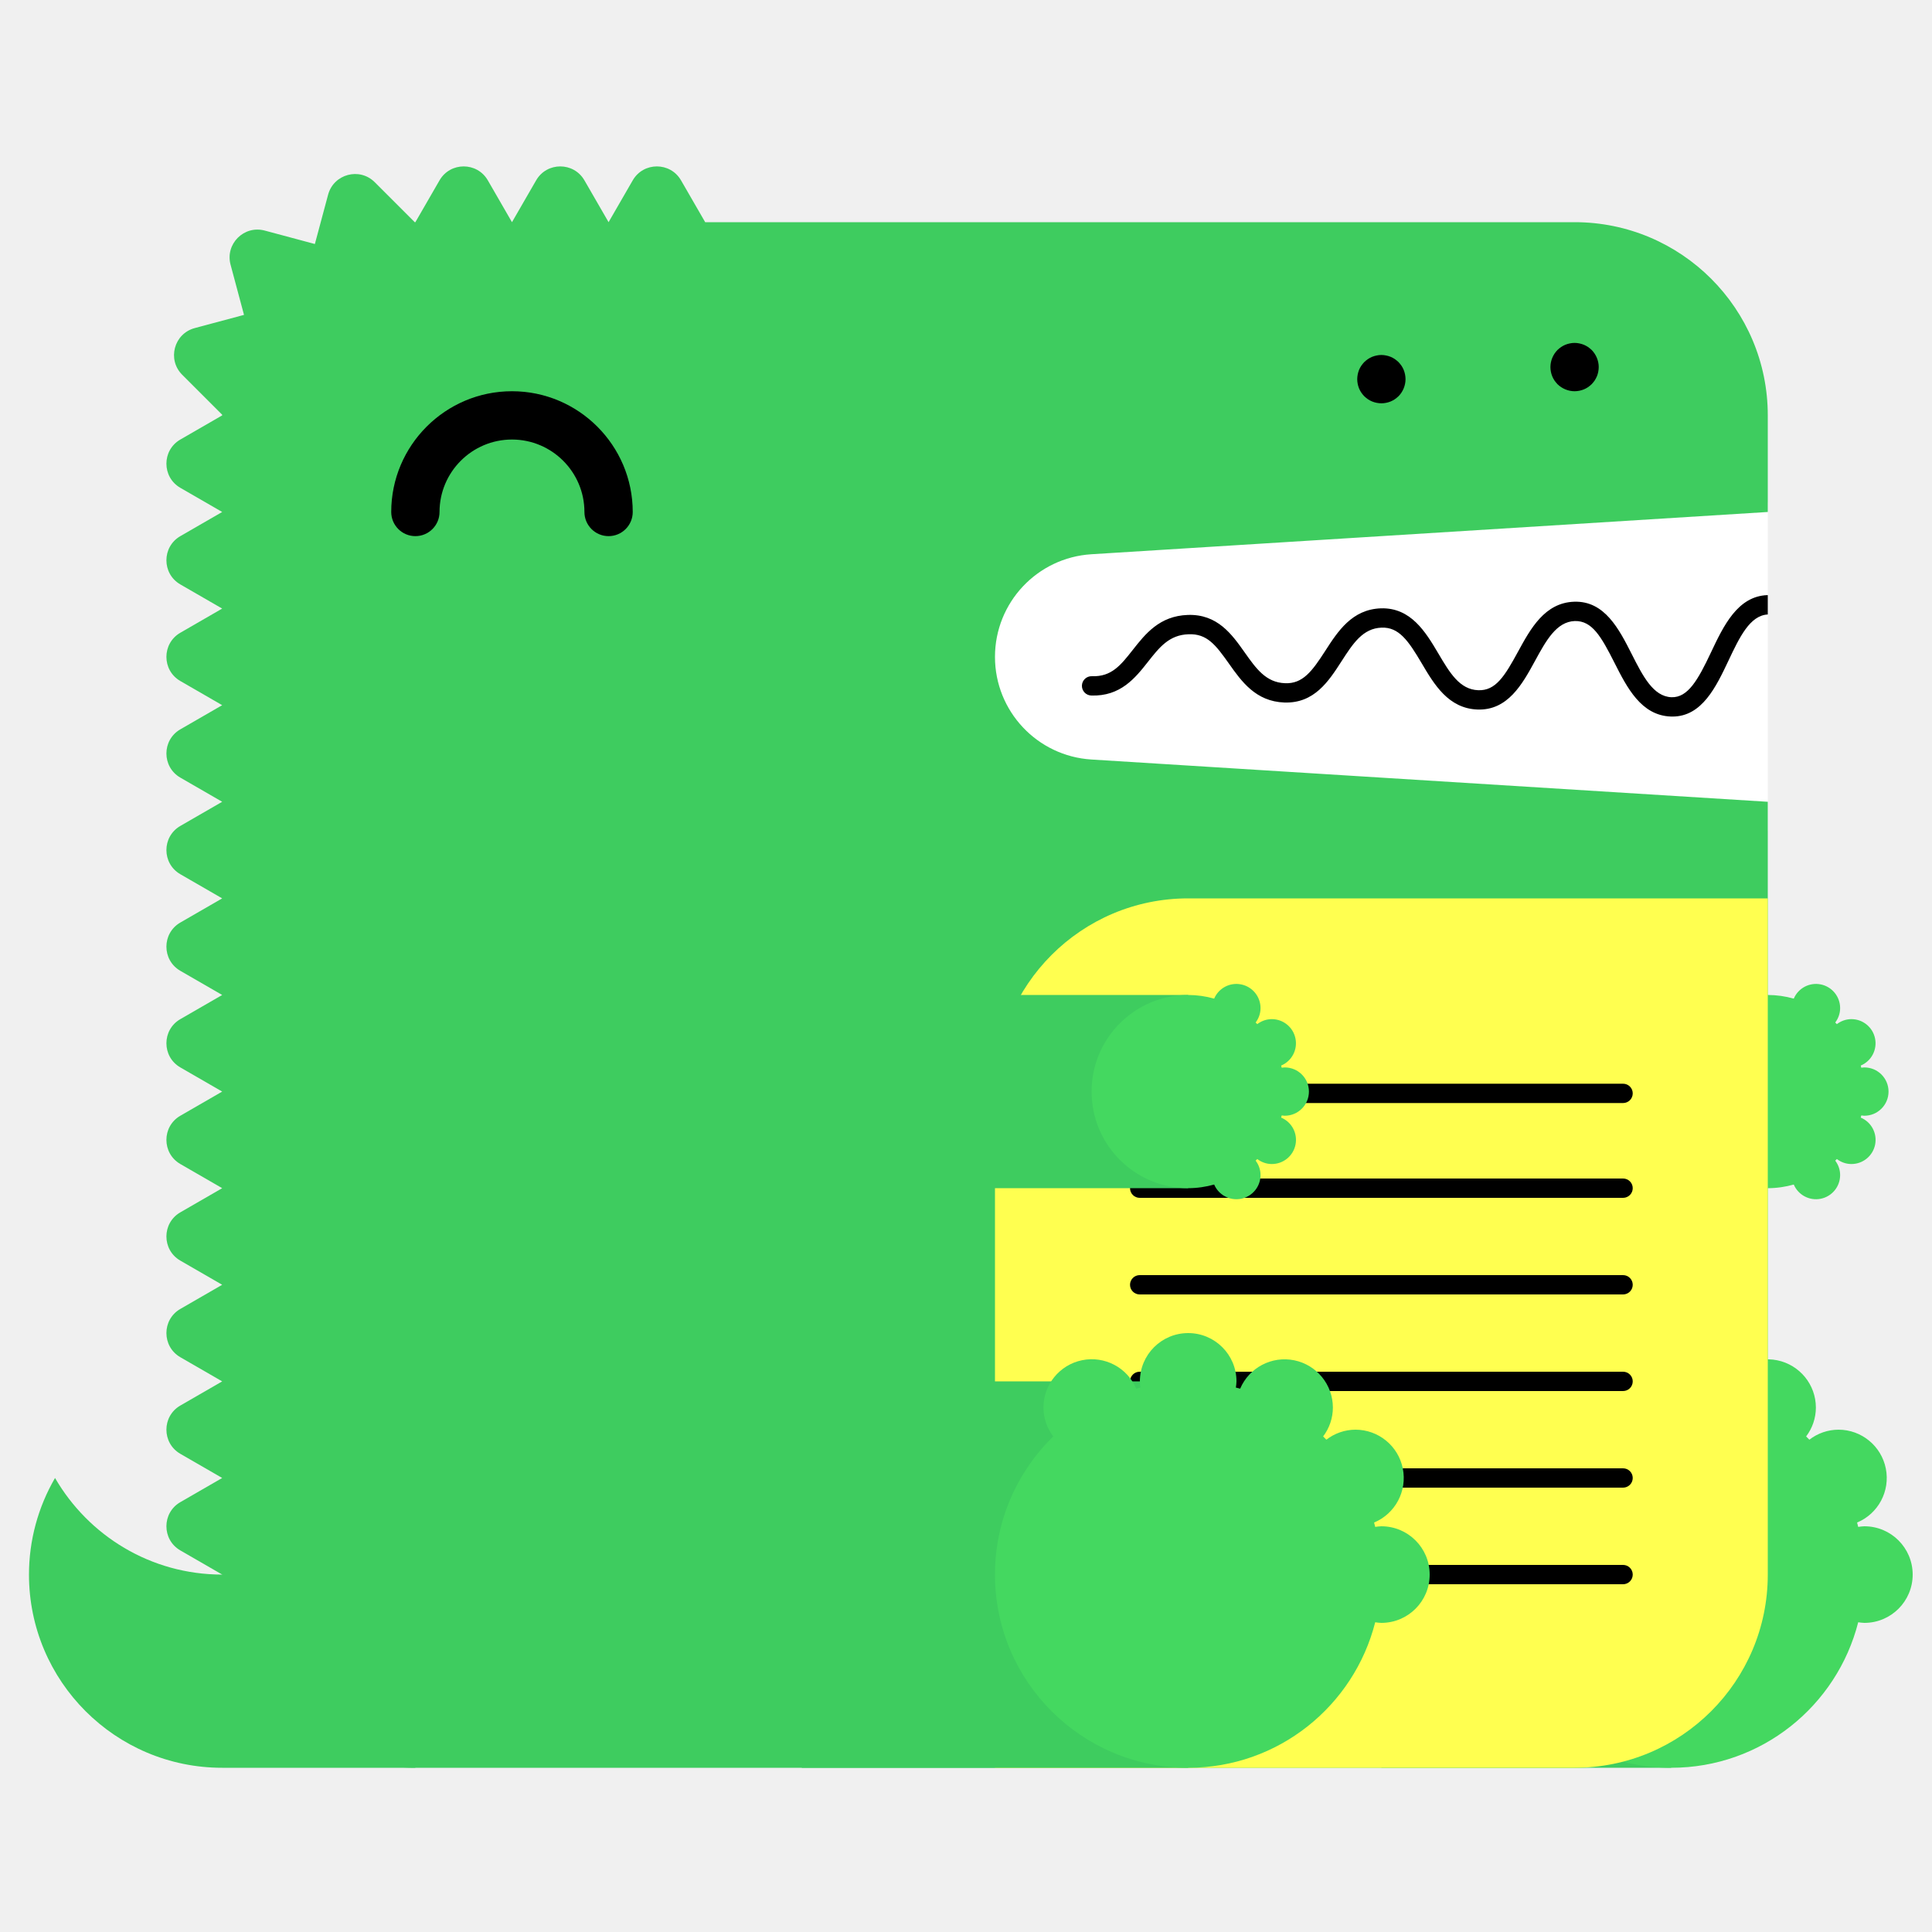
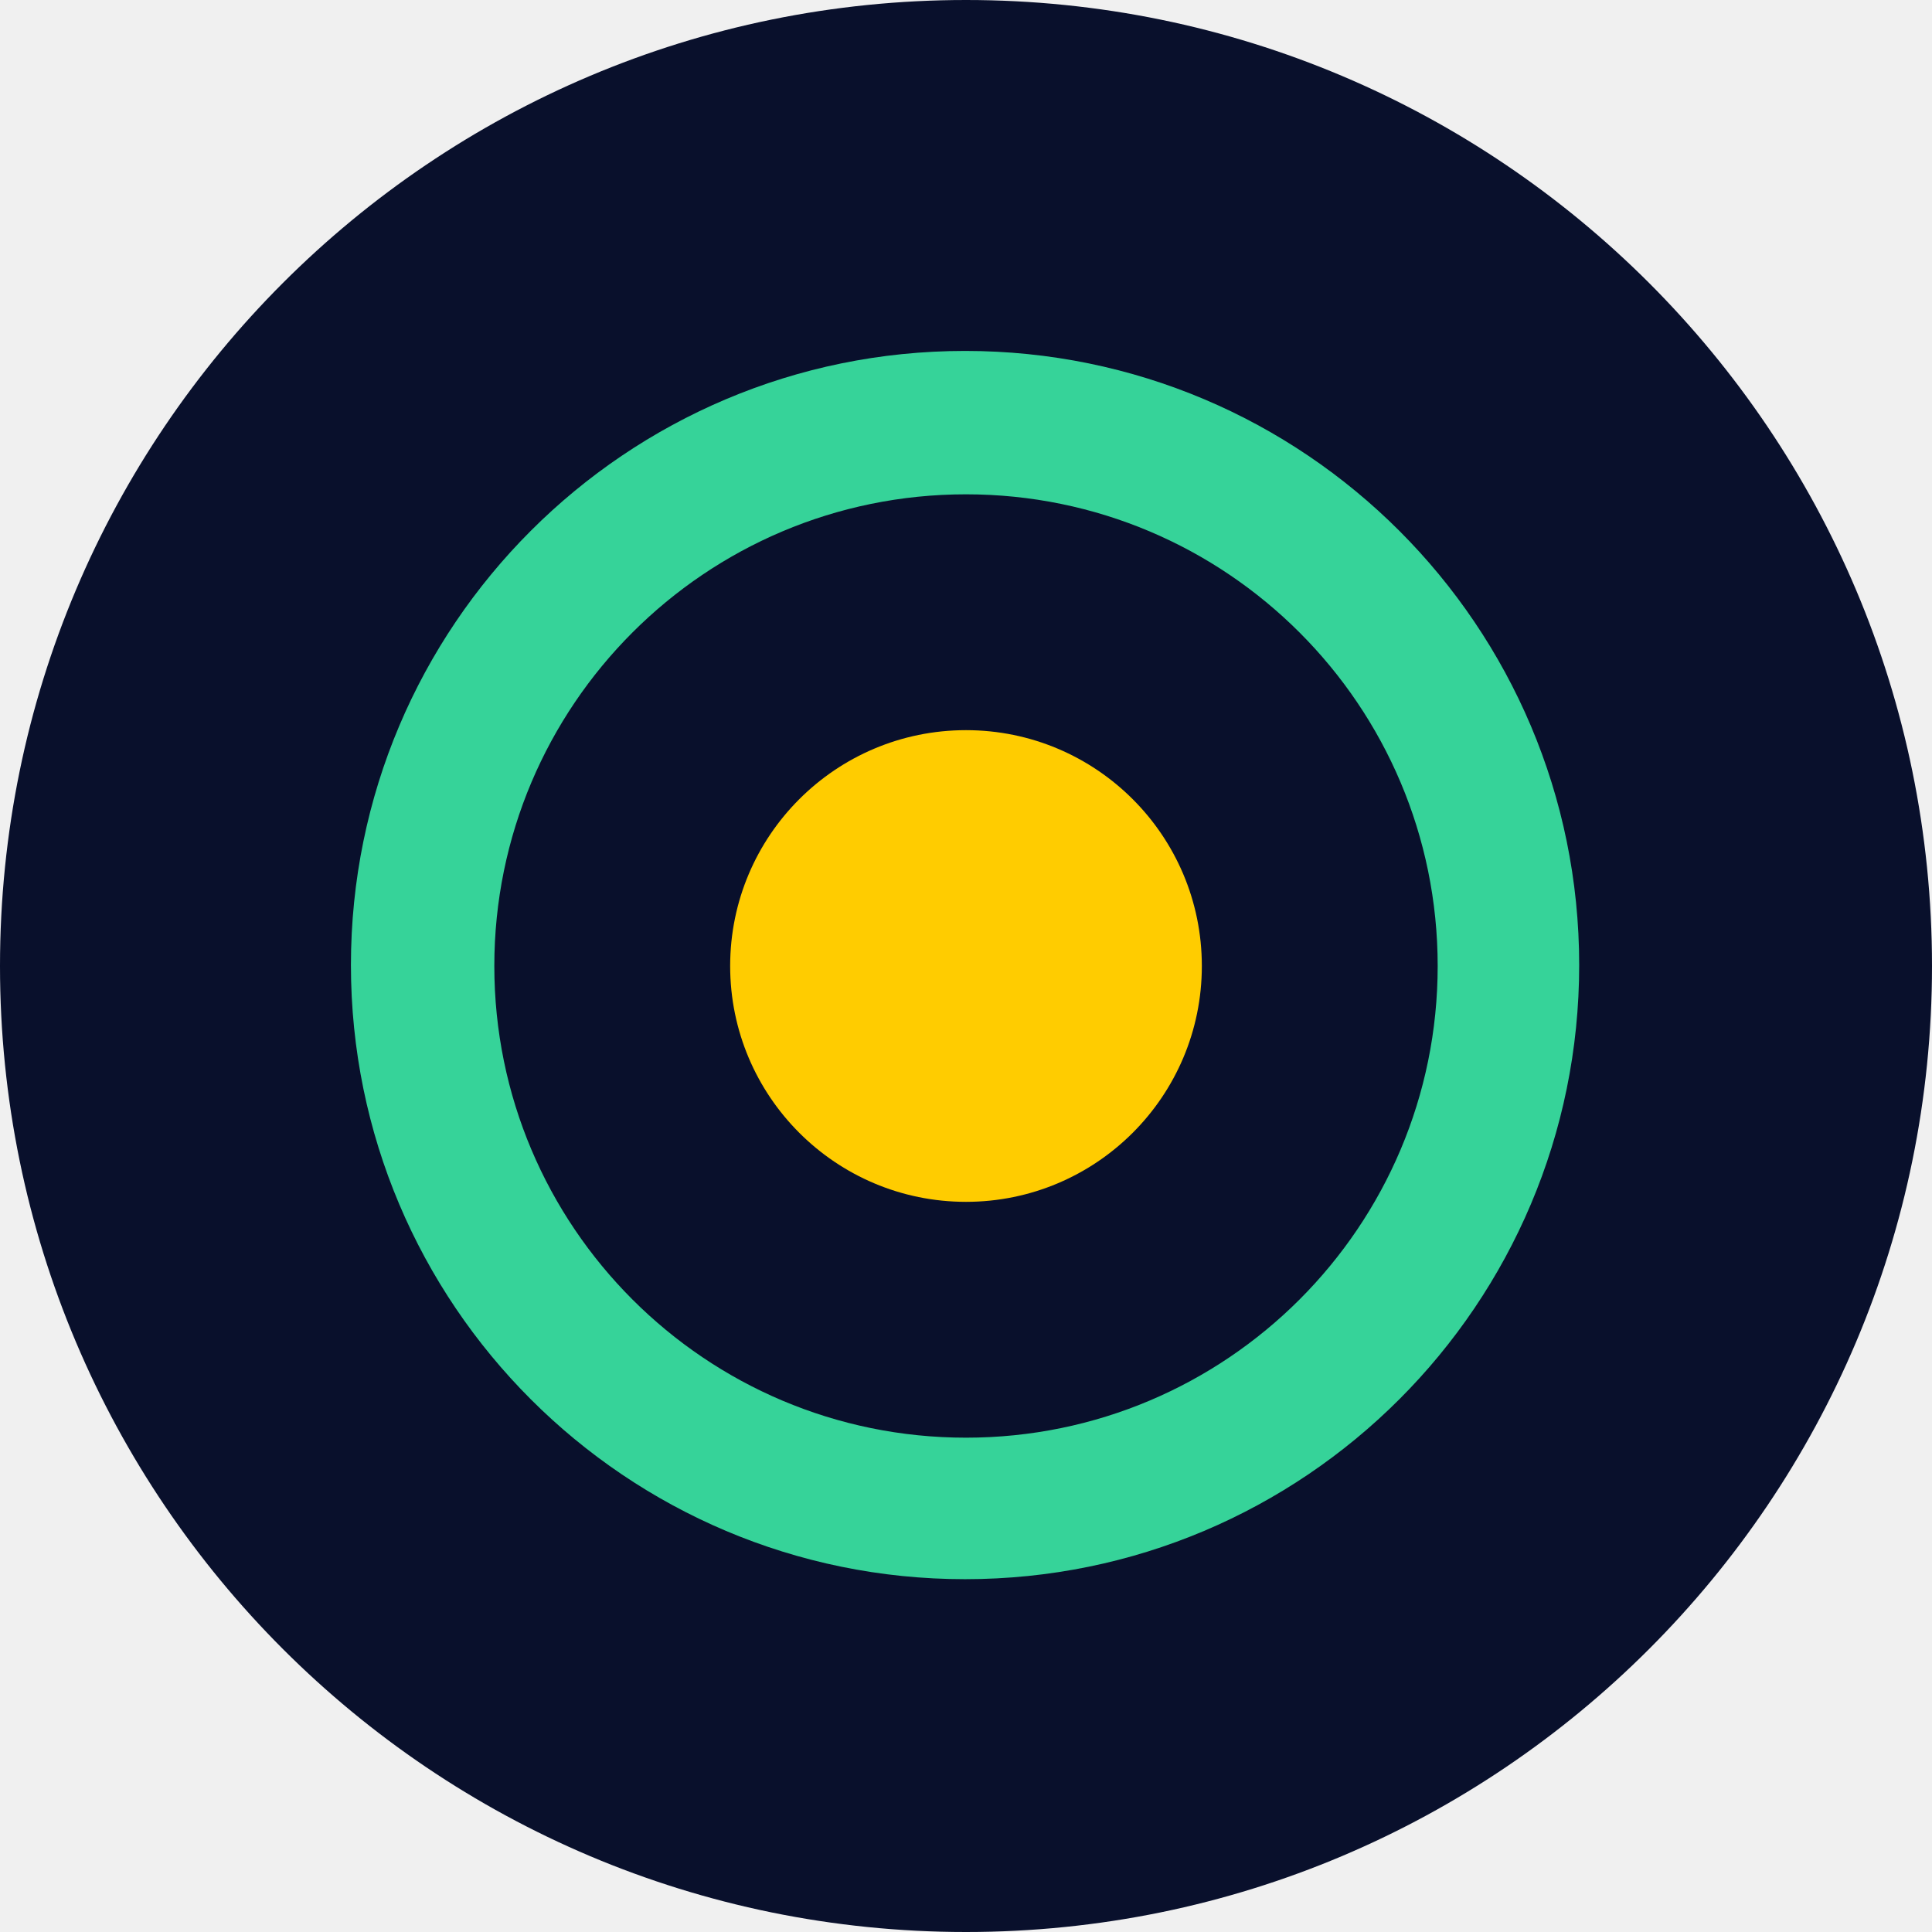
- <svg xmlns="http://www.w3.org/2000/svg" width="200" height="200" viewBox="0 0 200 200">
-   <g fill="none" fill-rule="evenodd">
-     <path fill="#FFF" d="M99 52h84v34H99z" />
-     <path d="M23 163c-7.398 0-13.843-4.027-17.303-10A19.886 19.886 0 0 0 3 163c0 11.046 8.954 20 20 20h20v-20H23z" fill="#3ECC5F" />
-     <path d="M112.98 57.376L183 53V43c0-11.046-8.954-20-20-20H73l-2.5-4.33c-1.112-1.925-3.889-1.925-5 0L63 23l-2.5-4.33c-1.111-1.925-3.889-1.925-5 0L53 23l-2.5-4.33c-1.111-1.925-3.889-1.925-5 0L43 23c-.022 0-.042.003-.065.003l-4.142-4.141c-1.57-1.571-4.252-.853-4.828 1.294l-1.369 5.104-5.192-1.392c-2.148-.575-4.111 1.389-3.535 3.536l1.39 5.193-5.102 1.367c-2.148.576-2.867 3.259-1.296 4.83l4.142 4.142c0 .021-.003.042-.003.064l-4.33 2.5c-1.925 1.111-1.925 3.889 0 5L23 53l-4.33 2.5c-1.925 1.111-1.925 3.889 0 5L23 63l-4.33 2.5c-1.925 1.111-1.925 3.889 0 5L23 73l-4.33 2.5c-1.925 1.111-1.925 3.889 0 5L23 83l-4.33 2.5c-1.925 1.111-1.925 3.889 0 5L23 93l-4.33 2.5c-1.925 1.111-1.925 3.889 0 5L23 103l-4.33 2.5c-1.925 1.111-1.925 3.889 0 5L23 113l-4.33 2.5c-1.925 1.111-1.925 3.889 0 5L23 123l-4.33 2.5c-1.925 1.111-1.925 3.889 0 5L23 133l-4.33 2.5c-1.925 1.111-1.925 3.889 0 5L23 143l-4.33 2.5c-1.925 1.111-1.925 3.889 0 5L23 153l-4.33 2.5c-1.925 1.111-1.925 3.889 0 5L23 163c0 11.046 8.954 20 20 20h120c11.046 0 20-8.954 20-20V83l-70.02-4.376A10.645 10.645 0 0 1 103 68c0-5.621 4.37-10.273 9.98-10.624" fill="#3ECC5F" />
-     <path fill="#3ECC5F" d="M143 183h30v-40h-30z" />
-     <path d="M193 158c-.219 0-.428.037-.639.064-.038-.15-.074-.301-.116-.451A5 5 0 0 0 190.32 148a4.96 4.96 0 0 0-3.016 1.036 26.531 26.531 0 0 0-.335-.336 4.955 4.955 0 0 0 1.011-2.987 5 5 0 0 0-9.599-1.959c-.148-.042-.297-.077-.445-.115.027-.211.064-.42.064-.639a5 5 0 0 0-5-5 5 5 0 0 0-5 5c0 .219.037.428.064.639-.148.038-.297.073-.445.115a4.998 4.998 0 0 0-9.599 1.959c0 1.125.384 2.151 1.011 2.987-3.717 3.632-6.031 8.693-6.031 14.3 0 11.046 8.954 20 20 20 9.339 0 17.16-6.41 19.361-15.064.211.027.42.064.639.064a5 5 0 0 0 5-5 5 5 0 0 0-5-5" fill="#44D860" />
-     <path fill="#3ECC5F" d="M153 123h30v-20h-30z" />
-     <path d="M193 115.5a2.5 2.5 0 1 0 0-5c-.109 0-.214.019-.319.032-.02-.075-.037-.15-.058-.225a2.501 2.501 0 0 0-.963-4.807c-.569 0-1.088.197-1.508.518a6.653 6.653 0 0 0-.168-.168c.314-.417.506-.931.506-1.494a2.5 2.5 0 0 0-4.8-.979A9.987 9.987 0 0 0 183 103c-5.522 0-10 4.478-10 10s4.478 10 10 10c.934 0 1.833-.138 2.69-.377a2.5 2.5 0 0 0 4.8-.979c0-.563-.192-1.077-.506-1.494.057-.055.113-.111.168-.168.42.321.939.518 1.508.518a2.5 2.5 0 0 0 .963-4.807c.021-.074.038-.15.058-.225.105.013.21.032.319.032" fill="#44D860" />
-     <path d="M63 55.5a2.5 2.5 0 0 1-2.5-2.5c0-4.136-3.364-7.5-7.5-7.5s-7.5 3.364-7.5 7.5a2.5 2.5 0 1 1-5 0c0-6.893 5.607-12.5 12.5-12.5S65.5 46.107 65.5 53a2.5 2.5 0 0 1-2.5 2.5" fill="#000" />
-     <path d="M103 183h60c11.046 0 20-8.954 20-20V93h-60c-11.046 0-20 8.954-20 20v70z" fill="#FFFF50" />
-     <path d="M168.02 124h-50.04a1 1 0 1 1 0-2h50.04a1 1 0 1 1 0 2m0 20h-50.04a1 1 0 1 1 0-2h50.04a1 1 0 1 1 0 2m0 20h-50.04a1 1 0 1 1 0-2h50.04a1 1 0 1 1 0 2m0-49.814h-50.04a1 1 0 1 1 0-2h50.04a1 1 0 1 1 0 2m0 19.814h-50.04a1 1 0 1 1 0-2h50.04a1 1 0 1 1 0 2m0 20h-50.04a1 1 0 1 1 0-2h50.04a1 1 0 1 1 0 2M183 61.611c-.012 0-.022-.006-.034-.005-3.09.105-4.552 3.196-5.842 5.923-1.346 2.85-2.387 4.703-4.093 4.647-1.889-.068-2.969-2.202-4.113-4.46-1.314-2.594-2.814-5.536-5.963-5.426-3.046.104-4.513 2.794-5.807 5.167-1.377 2.528-2.314 4.065-4.121 3.994-1.927-.07-2.951-1.805-4.136-3.813-1.321-2.236-2.848-4.75-5.936-4.664-2.994.103-4.465 2.385-5.763 4.4-1.373 2.13-2.335 3.428-4.165 3.351-1.973-.07-2.992-1.51-4.171-3.177-1.324-1.873-2.816-3.993-5.895-3.89-2.928.1-4.399 1.97-5.696 3.618-1.232 1.564-2.194 2.802-4.229 2.724a1 1 0 0 0-.072 2c3.017.101 4.545-1.8 5.872-3.487 1.177-1.496 2.193-2.787 4.193-2.855 1.926-.082 2.829 1.115 4.195 3.045 1.297 1.834 2.769 3.914 5.731 4.021 3.103.104 4.596-2.215 5.918-4.267 1.182-1.834 2.202-3.417 4.15-3.484 1.793-.067 2.769 1.35 4.145 3.681 1.297 2.197 2.766 4.686 5.787 4.796 3.125.108 4.634-2.62 5.949-5.035 1.139-2.088 2.214-4.06 4.119-4.126 1.793-.042 2.728 1.595 4.111 4.33 1.292 2.553 2.757 5.445 5.825 5.556l.169.003c3.064 0 4.518-3.075 5.805-5.794 1.139-2.41 2.217-4.68 4.067-4.773v-2z" fill="#000" />
-     <path fill="#3ECC5F" d="M83 183h40v-40H83z" />
-     <path d="M143 158c-.219 0-.428.037-.639.064-.038-.15-.074-.301-.116-.451A5 5 0 0 0 140.32 148a4.96 4.96 0 0 0-3.016 1.036 26.531 26.531 0 0 0-.335-.336 4.955 4.955 0 0 0 1.011-2.987 5 5 0 0 0-9.599-1.959c-.148-.042-.297-.077-.445-.115.027-.211.064-.42.064-.639a5 5 0 0 0-5-5 5 5 0 0 0-5 5c0 .219.037.428.064.639-.148.038-.297.073-.445.115a4.998 4.998 0 0 0-9.599 1.959c0 1.125.384 2.151 1.011 2.987-3.717 3.632-6.031 8.693-6.031 14.3 0 11.046 8.954 20 20 20 9.339 0 17.16-6.41 19.361-15.064.211.027.42.064.639.064a5 5 0 0 0 5-5 5 5 0 0 0-5-5" fill="#44D860" />
-     <path fill="#3ECC5F" d="M83 123h40v-20H83z" />
-     <path d="M133 115.5a2.5 2.5 0 1 0 0-5c-.109 0-.214.019-.319.032-.02-.075-.037-.15-.058-.225a2.501 2.501 0 0 0-.963-4.807c-.569 0-1.088.197-1.508.518a6.653 6.653 0 0 0-.168-.168c.314-.417.506-.931.506-1.494a2.5 2.5 0 0 0-4.8-.979A9.987 9.987 0 0 0 123 103c-5.522 0-10 4.478-10 10s4.478 10 10 10c.934 0 1.833-.138 2.69-.377a2.5 2.5 0 0 0 4.8-.979c0-.563-.192-1.077-.506-1.494.057-.055.113-.111.168-.168.42.321.939.518 1.508.518a2.5 2.5 0 0 0 .963-4.807c.021-.074.038-.15.058-.225.105.013.21.032.319.032" fill="#44D860" />
-     <path d="M143 41.75c-.16 0-.33-.02-.49-.05a2.52 2.52 0 0 1-.47-.14c-.15-.06-.29-.14-.431-.23-.13-.09-.259-.2-.38-.31-.109-.12-.219-.24-.309-.38s-.17-.28-.231-.43a2.619 2.619 0 0 1-.189-.96c0-.16.02-.33.05-.49.03-.16.08-.31.139-.47.061-.15.141-.29.231-.43.09-.13.2-.26.309-.38.121-.11.25-.22.38-.31.141-.09.281-.17.431-.23.149-.06.31-.11.47-.14.32-.07.65-.07.98 0 .159.03.32.08.47.14.149.06.29.14.43.23.13.09.259.2.38.31.11.12.22.25.31.38.09.14.17.28.23.43.06.16.11.31.14.47.029.16.05.33.05.49 0 .66-.271 1.31-.73 1.77-.121.11-.25.22-.38.31-.14.09-.281.17-.43.23a2.565 2.565 0 0 1-.96.19m20-1.25c-.66 0-1.3-.27-1.771-.73a3.802 3.802 0 0 1-.309-.38c-.09-.14-.17-.28-.231-.43a2.619 2.619 0 0 1-.189-.96c0-.66.27-1.3.729-1.77.121-.11.25-.22.38-.31.141-.09.281-.17.431-.23.149-.06.31-.11.47-.14.32-.07.66-.07.98 0 .159.03.32.08.47.14.149.06.29.14.43.23.13.09.259.2.38.31.459.47.73 1.11.73 1.77 0 .16-.021.33-.05.49-.03.16-.08.32-.14.47-.07.15-.14.29-.23.43-.09.13-.2.26-.31.38-.121.11-.25.22-.38.31-.14.09-.281.17-.43.23a2.565 2.565 0 0 1-.96.19" fill="#000" />
-   </g>
+ <svg xmlns="http://www.w3.org/2000/svg" width="1024" height="1024" viewBox="0 0 1024 1024" fill="none">
+   <path fill-rule="evenodd" clip-rule="evenodd" d="M0 512C0 229.23 229.23 0 512 0C794.77 0 1024 229.23 1024 512C1024 794.77 794.77 1024 512 1024C229.23 1024 0 794.77 0 512Z" fill="#09102C" />
+   <path fill-rule="evenodd" clip-rule="evenodd" d="M511.5 837C691.269 837 837 691.269 837 511.5C837 331.731 691.269 186 511.5 186C331.731 186 186 331.731 186 511.5C186 691.269 331.731 837 511.5 837ZM512 762C650.071 762 762 650.071 762 512C762 373.929 650.071 262 512 262C373.929 262 262 373.929 262 512C262 650.071 373.929 762 512 762Z" fill="#36D399" />
+   <path fill-rule="evenodd" clip-rule="evenodd" d="M637 512C637 581.036 581.036 637 512 637C442.964 637 387 581.036 387 512C387 442.964 442.964 387 512 387C581.036 387 637 442.964 637 512Z" fill="#FFCC00" />
</svg>
